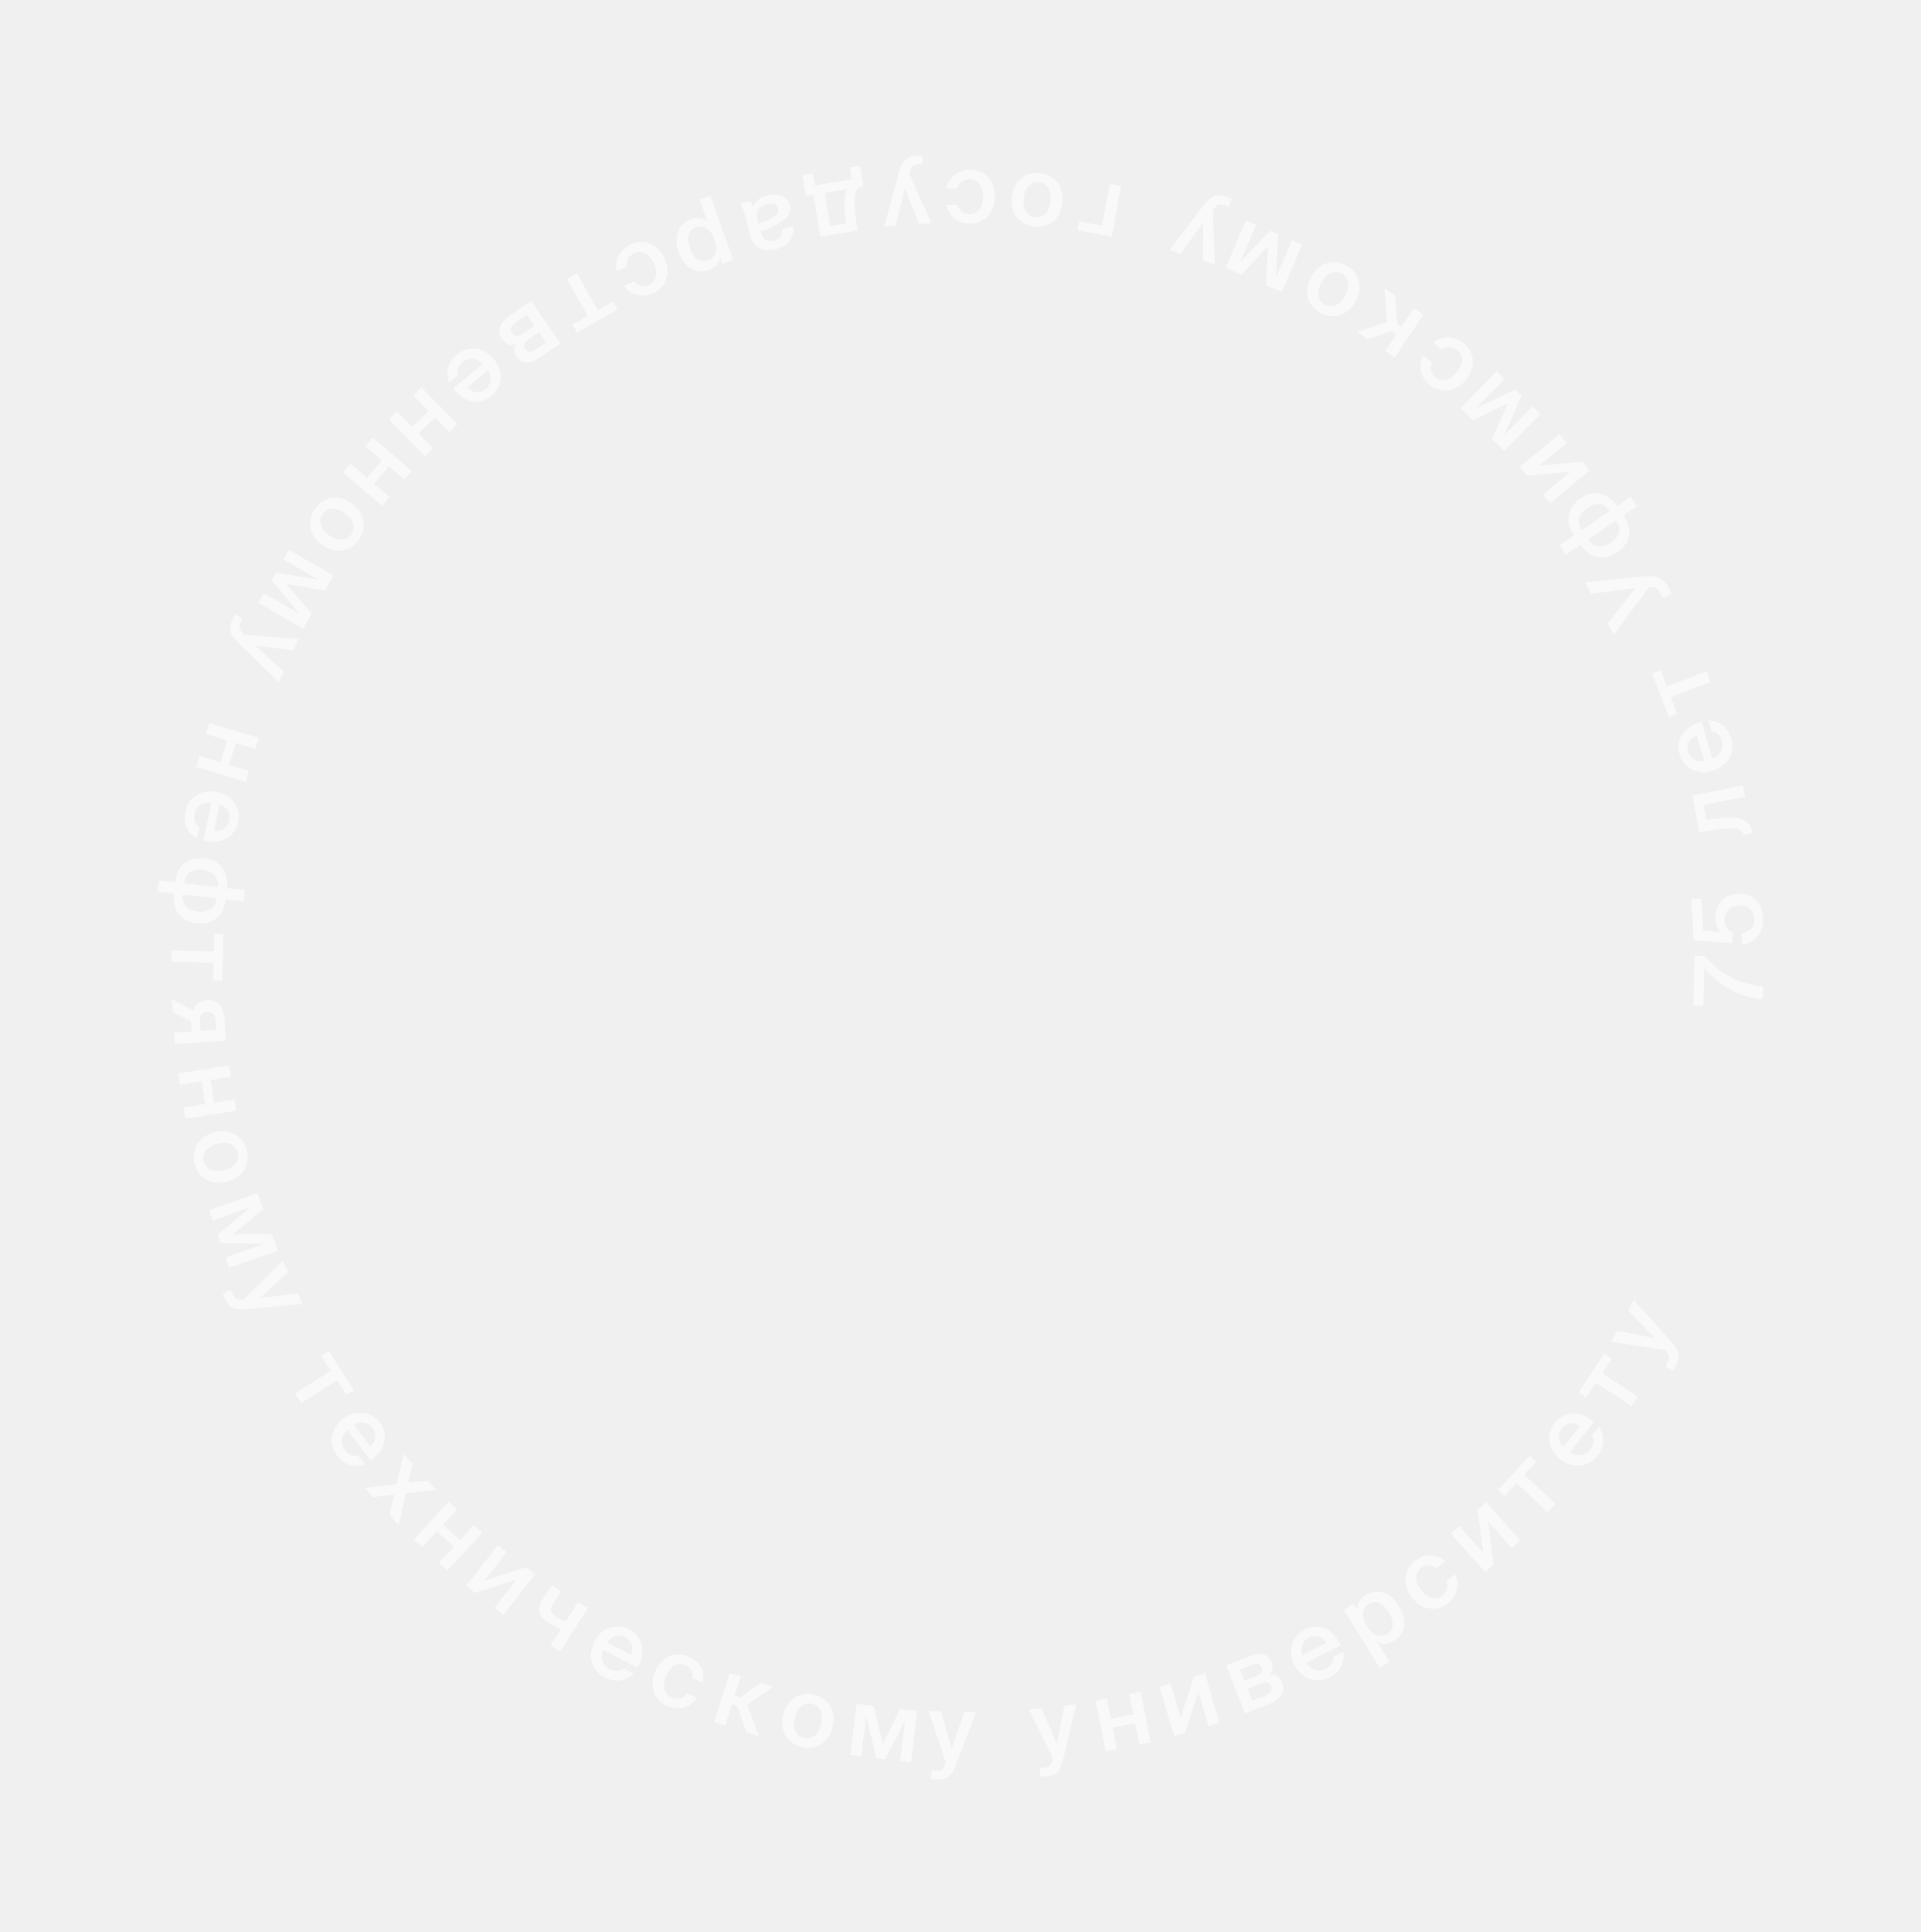
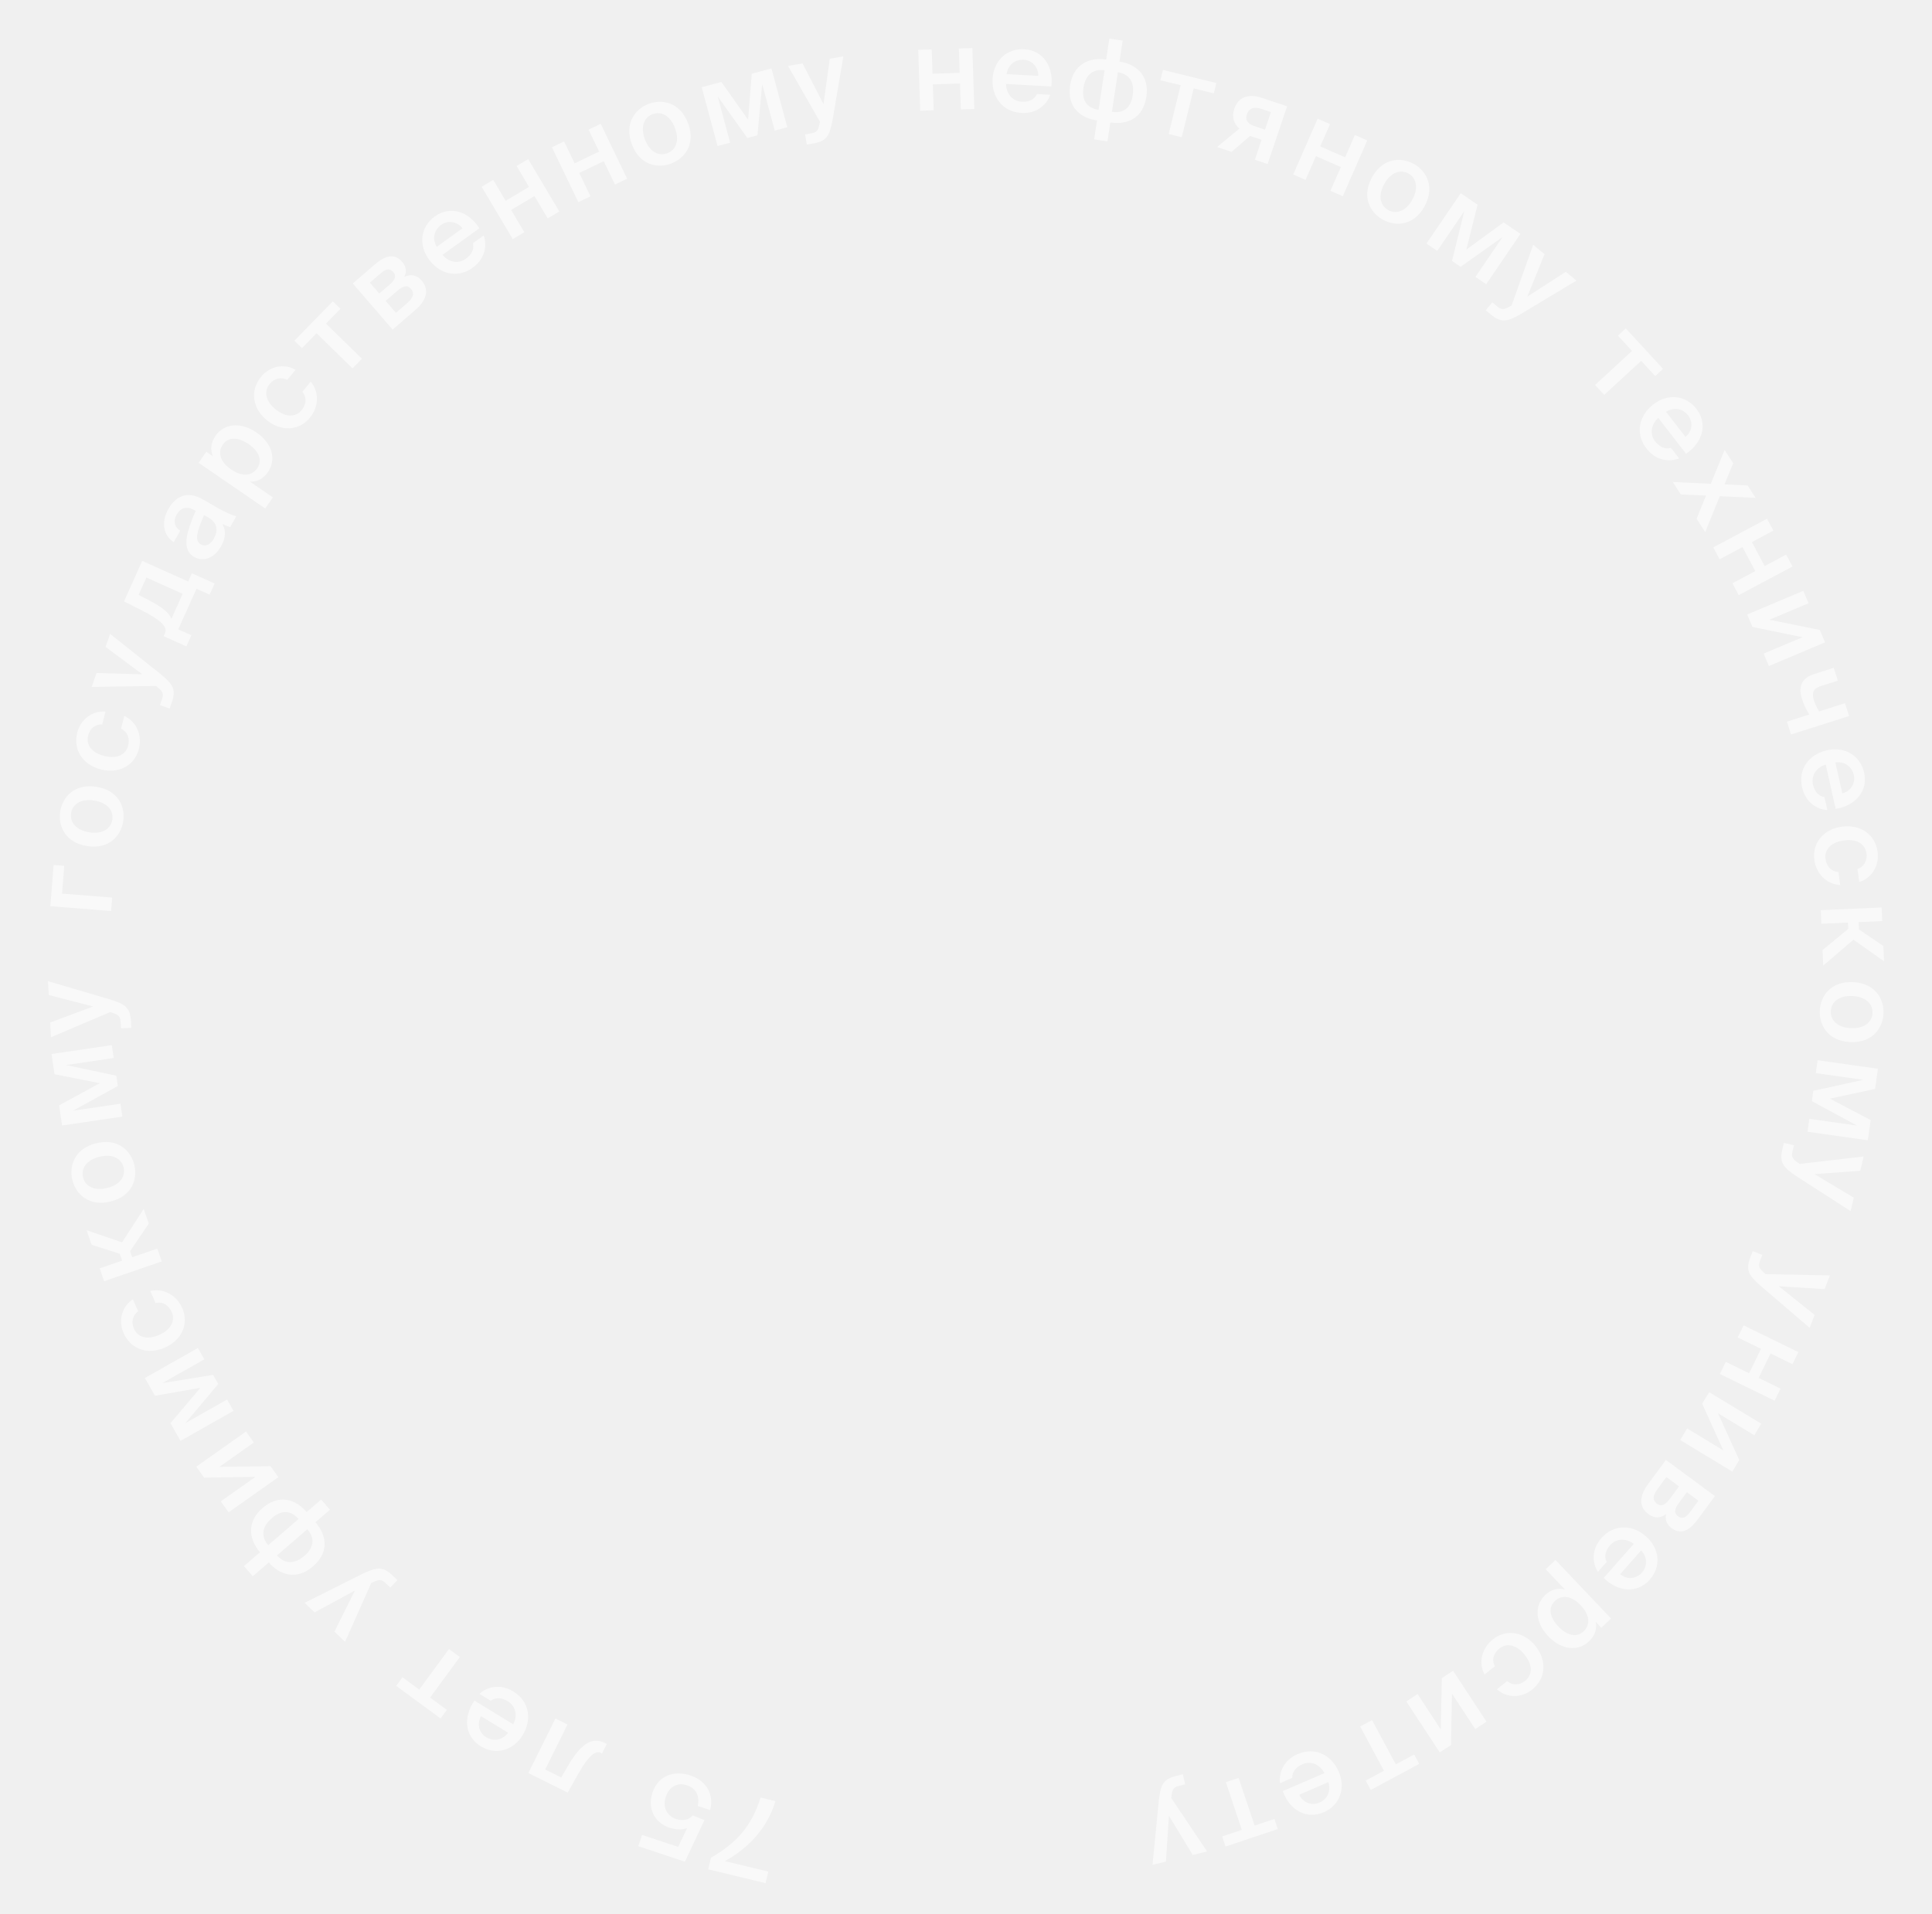
- <svg xmlns="http://www.w3.org/2000/svg" width="355" height="357" viewBox="0 0 355 357" fill="none">
-   <path d="M314.759 185.861l.194-6.982c2.657 3.064 6.289 5.411 10.808 5.767l.067-2.386c-4.712-.414-7.775-2.251-10.812-5.609l-1.857-.051-.256 9.21 1.856.051zm9.437-16.175c.092 1.695-.907 2.528-2.38 2.803l.11 2.031c2.2-.261 4.058-1.921 3.897-4.887-.138-2.543-1.776-4.65-4.636-4.495-2.878.156-4.269 2.268-4.15 4.458.062 1.148.41 2.014.938 2.605l-3.236-.231-.322-5.934-1.854.101.416 7.664 7.162.461-.001-1.983c-.774-.224-1.403-1.04-1.468-2.241-.069-1.271.761-2.627 2.668-2.73 1.713-.093 2.78.965 2.856 2.378zm-2.111-24.527l-9.334 1.842 1.329 6.731 3.382-.487c3.577-.508 4.533.043 4.684.806l.041.208 1.631-.321-.075-.382c-.425-2.151-2.418-2.84-6.373-2.33l-2.039.259-.541-2.741 7.703-1.521-.408-2.064zm-7.623-11.751c-3.111.701-4.891 3.133-4.076 5.935.754 2.598 3.255 3.916 6.006 3.117 2.632-.765 4.369-3.093 3.515-6.03-.681-2.344-2.58-3.302-4.159-3.286l.577 1.987c.97.105 1.615.802 1.925 1.872.336 1.155-.151 2.585-1.81 3.214l-1.978-6.809zm-2.497 5.476c-.345-1.188.205-2.527 1.617-2.992l1.381 4.755c-1.769.311-2.722-.812-2.998-1.763zm-5.104-15.03l-1.552.597 3.09 8.02 1.551-.597-1.169-3.037 7.326-2.823-.756-1.963-7.327 2.822-1.163-3.019zm-4.627-15.214l-5.14 6.563 1.165 2.104 6.469-8.835.603.03c.675.051 1.027.321 1.361.925l.616 1.114 1.625-.899-.694-1.254c-.916-1.655-2.255-2.066-3.95-1.916l-11.407 1.118 1.181 2.135 8.171-1.085zm-14.072-7.847l1.187 1.738 2.731-1.865c1.526 2.234 4.059 3.245 6.775 1.39 2.804-1.915 2.695-4.582 1.169-6.816l2.468-1.686-1.187-1.737-2.468 1.685c-1.516-2.22-3.97-3.305-6.774-1.39-2.716 1.855-2.696 4.582-1.17 6.816l-2.731 1.865zm10.475-4.606c.928 1.359.905 2.83-.921 4.077-1.854 1.267-3.316.788-4.234-.556l5.155-3.52zm-6.342 1.783c-.927-1.358-.822-2.865 1.033-4.132 1.825-1.246 3.195-.746 4.122.612l-5.155 3.52zM280.86 86.311l1.349 1.615 7.992-.777-5.09 4.252 1.349 1.615 7.302-6.1-1.349-1.615-7.964.755 5.062-4.23-1.349-1.614-7.302 6.1zM269.935 75.41l2.274 2.228 6.483-3.154-2.972 6.595 2.274 2.228 6.659-6.795-1.453-1.424-5.248 5.356 3.252-7.311-1.162-1.139-7.268 3.425 5.273-5.38-1.453-1.424-6.659 6.795zm-5.77-4.316c2.216 1.787 4.988 1.251 6.764-.951 1.776-2.203 1.701-5.012-.446-6.744-1.583-1.276-3.899-1.531-5.628-.063l1.596 1.288c1.02-.814 2.093-.539 2.905.116.964.777 1.29 2.289-.131 4.051-1.41 1.748-2.929 1.773-3.961.94-.895-.721-1.126-1.816-.645-2.722l-1.596-1.288c-1.032 1.871-.483 4.063 1.142 5.373zm-6.286-16.449l-2.012-1.35.459 6.206-5.552 1.835 1.998 1.34 4.335-1.544.954.64-2.058 3.07 1.763 1.182 5.298-7.902-1.762-1.182-2.315 3.451-.822-.551-.286-5.195zm-9.281-.005c-1.057 1.921-2.599 2.304-3.777 1.656-1.178-.647-1.681-2.155-.624-4.077 1.057-1.921 2.591-2.288 3.768-1.64 1.178.647 1.689 2.139.633 4.06zm-4.604 3.16c2.03 1.116 4.857.894 6.51-2.112 1.661-3.022.318-5.497-1.712-6.613-2.03-1.116-4.839-.925-6.501 2.096-1.653 3.007-.326 5.512 1.703 6.628zm-17.48-8.33l2.924 1.257 4.908-5.281-.392 7.223 2.925 1.257 3.758-8.74-1.869-.803-2.961 6.888.394-7.992-1.494-.643-5.543 5.817 2.976-6.92-1.868-.804-3.758 8.74zm.171-13.124c-2.036-.658-2.826-.225-4.44 1.837l-6.098 8.01 2.053.663 4.15-5.833-.044 7.158 2.188.707-.375-10.063.172-.186c.784-1.048 1.176-.996 2.051-.713l.757.244.495-1.531-.909-.293zm-27.281 4.577l-.298 1.635 6.349 1.159 1.708-9.36-2.07-.377-1.409 7.724-4.28-.781zm-5.252-3.753c-.216 2.182-1.483 3.14-2.821 3.009-1.337-.132-2.393-1.32-2.177-3.503.215-2.182 1.481-3.123 2.818-2.991 1.338.132 2.395 1.302 2.18 3.485zm-2.989 4.716c2.305.227 4.816-1.089 5.153-4.503.339-3.431-1.87-5.178-4.175-5.405-2.306-.228-4.813 1.053-5.152 4.484-.337 3.415 1.868 5.196 4.174 5.424zm-12.025-.562c2.847.03 4.691-2.108 4.721-4.937.03-2.83-1.769-4.989-4.528-5.018-2.033-.02-4.009 1.214-4.457 3.438l2.051.021c.296-1.27 1.309-1.72 2.353-1.708 1.237.013 2.43.998 2.406 3.261-.024 2.246-1.201 3.206-2.527 3.193-1.15-.012-2.009-.729-2.193-1.739l-2.051-.022c.349 2.109 2.139 3.49 4.225 3.511zm-9.695-12.539c-2.134.16-2.702.858-3.419 3.377l-2.626 9.718 2.151-.16 1.644-6.968 2.659 6.647 2.293-.171-4.143-9.178.089-.238c.331-1.266.713-1.365 1.63-1.434l.794-.059-.12-1.604-.952.07zm-20.514 7.41l1.396-.228 1.272 7.766 6.841-1.121-.349-3.007c-.403-3.446-.085-4.896.962-5.068l.506-.083-.629-3.839-1.885.309.363 2.216-6.858 1.124-.363-2.217-1.885.309.629 3.84zm3.473-.569l4.241-.694c-.634.838-.748 2.219-.479 4.737l.173 1.603-2.932.48-1.003-6.126zm-12.401 5.034c-.408-1.576.288-2.56 1.794-2.95 1.027-.265 1.819.041 2.027.846.271 1.044-.8 1.778-3.64 2.805l-.181-.702zm1.845-4.588c-1.37.354-2.311 1.091-2.649 2.256-.216-.62-.325-.83-.495-1.205l-1.866.483c.388.721.788 1.915 1.089 3.079.217.839.466 1.943.582 2.388.71 2.958 2.701 3.521 4.909 2.95 2.226-.576 3.447-2.28 3.101-4.182l-2.003.518c.237 1.126-.392 1.873-1.419 2.14-1.027.265-2.042.016-2.449-1.559l-.044-.171c3.262-1.228 5.962-2.511 5.364-4.822-.434-1.678-2.117-2.394-4.12-1.875zm-9.828 8.176c.733 2.067.071 3.428-1.228 3.889-1.4.497-2.637-.397-3.305-2.28-.681-1.916-.278-3.373 1.122-3.87 1.299-.461 2.677.195 3.411 2.261zm3.491 3.809l-4.218-11.883-1.984.704 1.456 4.1c-.847-.694-1.964-.88-3.164-.453-2.199.78-3.204 3.183-2.181 6.066 1.018 2.866 3.312 4.097 5.512 3.316 1.2-.426 1.95-1.274 2.17-2.346l.426 1.2 1.983-.704zm-14.866 6.165c2.589-1.184 3.348-3.904 2.171-6.477-1.177-2.573-3.723-3.761-6.232-2.613-1.849.845-3.112 2.804-2.571 5.007l1.865-.854c-.272-1.275.453-2.113 1.402-2.547 1.126-.515 2.624-.13 3.565 1.928.935 2.042.278 3.412-.928 3.964-1.046.478-2.128.195-2.724-.64l-1.865.853c1.213 1.76 3.419 2.247 5.317 1.38zm-14.825 5.751l.817 1.448 7.484-4.226-.817-1.447-2.833 1.6-3.861-6.838-1.832 1.035 3.86 6.837-2.818 1.591zm-2.27 3.484l-5.364-7.858L94.3 58.25c-1.767 1.206-2.623 2.775-1.477 4.455.708 1.037 1.661 1.179 2.595.884-.477.775-.449 1.57.1 2.373 1.106 1.621 2.7 1.133 4.336.016l3.695-2.522zm-3.931-2.027l1.266 1.855-1.811 1.236c-.862.588-1.523.718-1.992.032-.478-.701-.151-1.289.71-1.877l1.826-1.246zm-.858-1.256l-1.928 1.316c-1.052.718-1.722.833-2.23.088-.48-.701-.207-1.4.83-2.109l1.942-1.325 1.386 2.03zM83.745 71.755c1.868 2.585 4.804 3.264 7.06 1.414 2.092-1.716 2.32-4.533.504-6.748-1.739-2.12-4.561-2.8-6.927-.86-1.887 1.547-2.021 3.67-1.385 5.115l1.6-1.312c-.285-.933.102-1.8.964-2.506.93-.763 2.436-.878 3.667.4l-5.483 4.497zm6.017.142c-.957.785-2.404.805-3.387-.31l3.829-3.14c.982 1.505.324 2.822-.442 3.45zM71.853 77.5l6.657 6.8 1.504-1.472-2.66-2.717 3.033-2.97 2.66 2.718 1.503-1.473-6.656-6.798-1.503 1.472 2.833 2.894-3.033 2.969-2.833-2.894-1.504 1.472zm-8.473 9.78l7.227 6.187 1.368-1.598-2.888-2.473 2.76-3.224 2.889 2.473 1.369-1.599-7.227-6.188-1.369 1.599 3.076 2.634-2.76 3.224-3.076-2.634-1.37 1.598zm.345 7.538c1.784 1.275 1.984 2.851 1.203 3.945-.781 1.094-2.338 1.416-4.122.142-1.784-1.275-1.97-2.841-1.188-3.935.78-1.093 2.322-1.427 4.107-.152zm2.599 4.942c1.346-1.885 1.457-4.718-1.335-6.712-2.806-2.004-5.42-.96-6.767.925-1.347 1.886-1.486 4.698 1.32 6.702 2.791 1.994 5.435.97 6.782-.915zm-10.321 16.383l1.591-2.757-4.67-5.493 7.128 1.236 1.591-2.757-8.24-4.757-1.016 1.762 6.493 3.748-7.89-1.328-.814 1.409 5.128 6.186-6.525-3.767-1.016 1.762 8.24 4.756zm-13.013-1.708c-.891 1.946-.555 2.781 1.304 4.625l7.24 6.995.9-1.961-5.307-4.806 7.104.883.958-2.09-10.037-.807-.165-.192c-.949-.902-.85-1.285-.468-2.121l.332-.723-1.463-.671-.398.868zm-6.722 27.279l9.112 2.739.606-2.015-3.642-1.095 1.222-4.064 3.642 1.094.605-2.015-9.11-2.739-.607 2.015 3.878 1.166-1.221 4.065-3.879-1.166-.606 2.015zm1.362 13.547c3.077.836 5.787-.481 6.379-3.339.548-2.649-1.045-4.984-3.85-5.564-2.684-.556-5.308.689-5.928 3.685-.495 2.389.735 4.125 2.138 4.849l.42-2.026c-.808-.547-1.052-1.464-.826-2.555.244-1.178 1.343-2.214 3.104-1.994l-1.438 6.944zm4.768-3.672c-.25 1.212-1.363 2.138-2.828 1.889l1.003-4.849c1.71.552 2.026 1.99 1.825 2.96zm2.598 14.959l.232-2.092-3.287-.364c.298-2.689-.964-5.106-4.233-5.469-3.375-.374-5.03 1.72-5.328 4.41l-2.97-.33-.233 2.092 2.97.329c-.295 2.672.86 5.095 4.234 5.469 3.27.362 5.03-1.72 5.329-4.409l3.286.364zm-10.947-3.33c.182-1.635 1.158-2.737 3.355-2.493 2.232.247 3.03 1.563 2.85 3.18l-6.204-.687zm5.973 2.779c-.18 1.634-1.243 2.709-3.475 2.461-2.197-.243-2.91-1.514-2.73-3.149l6.205.688zm-.594 15.132l1.662.033.167-8.593-1.662-.032-.063 3.253-7.85-.154-.041 2.104 7.85.154-.063 3.235zm2.33 11.155l-.265-4.041c-.156-2.383-1.332-3.564-3.256-3.438-1.358.089-2.192.888-2.532 1.921l-3.985-2.132.156 2.383 3.41 1.726.123 1.888-3.282.215.137 2.1 9.494-.622zm-1.796-1.991l-2.894.189-.114-1.729c-.07-1.059.259-1.736 1.264-1.802.989-.065 1.563.589 1.636 1.7l.108 1.642zm-5.732 16.413l9.403-1.453-.322-2.079-3.757.58-.648-4.194 3.757-.581-.321-2.08-9.403 1.454.322 2.079 4.002-.618.648 4.194-4.002.619.321 2.079zm5.945 4.648c2.13-.523 3.456.352 3.777 1.657.32 1.305-.448 2.696-2.577 3.22-2.13.524-3.439-.356-3.76-1.661-.32-1.305.43-2.692 2.56-3.216zm5.443 1.247c-.554-2.249-2.631-4.178-5.963-3.359-3.348.824-4.259 3.489-3.705 5.738.553 2.25 2.596 4.187 5.945 3.364 3.33-.82 4.276-3.493 3.722-5.743zm5.709 18.503l-1.055-3.003-7.21-.034 5.58-4.604-1.055-3.003-8.976 3.154.674 1.919 7.074-2.486-6.148 5.122.54 1.535 8.034.138-7.108 2.498.674 1.919 8.976-3.155zm-9.771 8.762c.895 1.943 1.748 2.232 4.358 2.022l10.024-.937-.903-1.96-7.102.897 5.297-4.816-.962-2.088-7.15 7.091h-.253c-1.302.132-1.53-.192-1.914-1.027l-.333-.723-1.462.674.4.867zm22.457 17.918l1.402-.892-4.612-7.252-1.403.892 1.747 2.746-6.626 4.214 1.13 1.775 6.625-4.214 1.737 2.731zm4.493 12.097c2.649-1.776 3.432-4.686 1.663-7.006-1.64-2.151-4.448-2.479-6.726-.742-2.18 1.662-2.96 4.459-1.106 6.892 1.48 1.94 3.597 2.15 5.064 1.565l-1.255-1.645c-.942.251-1.794-.166-2.47-1.052-.73-.957-.79-2.466.53-3.651l4.3 5.639zm.355-6.009c.75.985.72 2.432-.43 3.374l-3.002-3.937c1.538-.928 2.831-.224 3.432.563zm11.719 11.405l-1.544-1.704-3.589.413.81-3.478-1.664-1.835-1.274 5.572-5.905.674 1.556 1.717 3.904-.46-.863 3.814 1.663 1.834 1.34-5.894 5.566-.653zm2.064 14.944l6.48-6.966-1.54-1.433-2.59 2.783-3.107-2.891 2.59-2.783-1.54-1.434-6.482 6.966 1.54 1.433 2.76-2.965 3.107 2.891-2.759 2.965 1.54 1.434zm16.23.654l-1.664-1.288-7.639 2.474 4.059-5.245-1.665-1.287-5.822 7.524 1.664 1.288 7.617-2.446-4.036 5.216 1.664 1.288 5.822-7.524zm4.619 14.315l5.115-8.022-1.774-1.131-2.273 3.563c-.715-.226-1.231-.47-1.693-.765-1.088-.694-1.318-1.386-.672-2.4l1.522-2.386-1.774-1.131-1.722 2.699c-1.112 1.744-.662 3.143 1.023 4.217.731.466 1.459.805 2.451 1.123l-1.978 3.101 1.775 1.132zm14.285 2.94c1.641-2.734 1.112-5.701-1.476-7.048-2.401-1.249-5.081-.351-6.403 2.19-1.265 2.432-.782 5.295 1.932 6.707 2.165 1.127 4.17.416 5.248-.737l-1.835-.956c-.746.629-1.695.614-2.683.099-1.067-.555-1.765-1.895-1.074-3.529l6.291 3.274zm-2.236-5.589c1.099.571 1.686 1.894 1.048 3.236l-4.393-2.286c.997-1.494 2.467-1.407 3.345-.95zm11.728 3.544c-2.632-1.087-5.139.211-6.22 2.826-1.08 2.615-.214 5.288 2.335 6.342 1.88.777 4.173.366 5.417-1.531l-1.896-.784c-.748 1.069-1.855 1.109-2.819.71-1.144-.472-1.884-1.831-1.02-3.923.858-2.075 2.308-2.528 3.534-2.022 1.062.439 1.593 1.424 1.388 2.43l1.896.783c.46-2.086-.687-4.034-2.615-4.831zm10.679 14.004l2.312.725-2.195-5.823 4.807-3.329-2.295-.72-3.722 2.706-1.097-.344 1.107-3.527-2.025-.635-2.848 9.078 2.025.635 1.244-3.965.945.296 1.742 4.903zm8.905-2.621c.47-2.142 1.842-2.946 3.154-2.657 1.313.288 2.222 1.592 1.752 3.734-.471 2.141-1.838 2.927-3.151 2.639-1.313-.288-2.225-1.575-1.755-3.716zm3.522-4.333c-2.263-.497-4.911.515-5.646 3.866-.74 3.368 1.249 5.362 3.511 5.859 2.263.496 4.904-.481 5.643-3.849.736-3.351-1.245-5.379-3.508-5.876zm19.122 3.05l-3.16-.379-3.215 6.453-1.666-7.039-3.161-.379-1.133 9.446 2.019.242.893-7.444 1.881 7.777 1.615.194 3.672-7.147-.897 7.48 2.019.242 1.133-9.446zm3.547 12.635c2.139.055 2.775-.583 3.739-3.017l3.585-9.408-2.157-.055-2.332 6.768-1.981-6.879-2.299-.059 3.205 9.547-.112.227c-.456 1.226-.847 1.287-1.766 1.263l-.795-.02-.042 1.609.955.024zm20.223-.593c2.127-.233 2.671-.951 3.299-3.493l2.288-9.804-2.144.235-1.401 7.021-2.888-6.55-2.286.25 4.459 9.029-.081.24c-.287 1.277-.666 1.39-1.58 1.49l-.791.086.175 1.6.95-.104zm19.356-6.247l-1.835-9.336-2.065.406.733 3.731-4.164.819-.733-3.731-2.065.406 1.835 9.335 2.065-.406-.781-3.973 4.164-.819.781 3.974 2.065-.406zm10.057-12.757l-2.02.592-2.48 7.636-1.864-6.364-2.02.592 2.675 9.13 2.019-.591 2.49-7.603 1.855 6.33 2.019-.592-2.674-9.13zm3.915-1.467l3.492 8.85 4.376-1.727c1.99-.785 3.172-2.126 2.426-4.017-.461-1.168-1.359-1.518-2.335-1.437.637-.65.785-1.431.428-2.336-.72-1.826-2.382-1.702-4.225-.975l-4.162 1.642zm3.386 2.846l-.825-2.089 2.04-.805c.971-.383 1.644-.363 1.949.41.312.79-.137 1.29-1.108 1.673l-2.056.811zm.558 1.415l2.171-.857c1.185-.467 1.864-.431 2.195.408.312.79-.108 1.412-1.276 1.872l-2.188.864-.902-2.287zm17.205-7.97c-1.25-2.934-3.963-4.246-6.573-2.941-2.42 1.21-3.266 3.907-1.984 6.469 1.226 2.452 3.828 3.741 6.564 2.372 2.183-1.091 2.784-3.132 2.483-4.682l-1.851.926c.072.972-.498 1.732-1.494 2.23-1.076.538-2.571.316-3.488-1.202l6.343-3.172zm-5.837-1.47c1.107-.554 2.523-.254 3.235 1.051l-4.429 2.215c-.625-1.685.308-2.823 1.194-3.266zm10.656-2.135c-1.149-1.868-.787-3.337.388-4.06 1.265-.778 2.661-.163 3.709 1.539 1.065 1.732.976 3.24-.289 4.019-1.175.723-2.659.369-3.808-1.498zm-4.21-2.995l6.608 10.738 1.792-1.102-2.28-3.706c.973.502 2.104.45 3.188-.217 1.989-1.224 2.469-3.783.866-6.388-1.594-2.591-4.095-3.315-6.083-2.092-1.085.667-1.641 1.653-1.631 2.748l-.668-1.084-1.792 1.103zm13.25-9.135c-2.285 1.699-2.459 4.517-.77 6.787 1.688 2.271 4.427 2.901 6.641 1.254 1.631-1.213 2.457-3.392 1.468-5.434l-1.646 1.225c.533 1.19-.002 2.161-.839 2.783-.993.739-2.538.676-3.889-1.14-1.341-1.802-.985-3.279.08-4.071.922-.686 2.039-.635 2.797.058l1.646-1.225c-1.554-1.467-3.814-1.483-5.488-.237zm13.017-10.742l-1.568 1.404 1.052 7.96-4.424-4.94-1.568 1.404 6.347 7.087 1.568-1.403-1.028-7.935 4.4 4.914 1.568-1.404-6.347-7.087zm9.301-7.425l-1.213-1.137-5.874 6.274 1.213 1.136 2.224-2.375 5.731 5.367 1.439-1.536-5.732-5.367 2.212-2.362zm10.597-7.364c-2.38-2.123-5.393-2.157-7.2.135-1.675 2.125-1.293 4.925.957 6.699 2.153 1.697 5.056 1.756 6.95-.647 1.511-1.916 1.186-4.018.255-5.293L294.2 265.3c.478.85.286 1.779-.404 2.654-.744.944-2.191 1.38-3.668.396l4.391-5.569zm-5.908 1.153c.766-.972 2.175-1.303 3.375-.425l-3.066 3.889c-1.282-1.259-.922-2.686-.309-3.464zm9.261-12.894l-1.388-.914-4.729 7.176 1.388.915 1.79-2.717 6.557 4.32 1.158-1.757-6.557-4.32 1.781-2.703zm11.769 1.394c1.027-1.877.75-2.734-.974-4.705l-6.727-7.49-1.036 1.893 4.954 5.169-7.024-1.384-1.104 2.017 9.956 1.516.15.203c.883.966.758 1.342.317 2.148l-.382.699 1.412.772.458-.838z" opacity=".6" fill="#fff" />
+ <svg xmlns="http://www.w3.org/2000/svg" width="318" height="315" viewBox="0 0 318 315" fill="none">
+   <path d="M126.465 308.101l-7.155-1.735c3.742-2.065 6.96-5.293 8.319-9.873l-2.445-.592c-1.462 4.765-4.028 7.519-8.156 9.912l-.461 1.902 9.436 2.288.462-1.902zm-13.442-14.231c1.699.563 2.131 1.865 1.834 3.415l2.034.674c.591-2.258-.321-4.72-3.293-5.704-2.548-.844-5.246-.05-6.195 2.817-.955 2.883.581 5.061 2.775 5.788 1.15.381 2.134.373 2.917.083l-1.473 3.085-5.945-1.969-.615 1.857 7.678 2.544 3.211-6.849-1.946-.762c-.517.673-1.56.975-2.763.577-1.274-.422-2.284-1.758-1.651-3.669.568-1.716 2.017-2.355 3.432-1.887zm-21.6-10.982l-4.456 8.983 6.478 3.213 1.765-3.139c1.874-3.315 2.947-3.76 3.682-3.396l.2.1.779-1.57-.367-.182c-2.07-1.027-3.926.196-6.04 3.828l-1.094 1.871-2.638-1.309 3.678-7.413-1.987-.986zm-13.326-2.934c-1.923 2.756-1.581 5.914 1.043 7.517 2.433 1.486 5.316.736 6.89-1.84 1.506-2.466 1.205-5.511-1.547-7.192-2.195-1.341-4.354-.738-5.571.397l1.86 1.136c.83-.607 1.827-.522 2.829.09 1.081.661 1.719 2.12.874 3.789l-6.377-3.897zm1.947 6.038c-1.114-.68-1.636-2.113-.867-3.478l4.453 2.72c-1.156 1.5-2.696 1.302-3.586.758zm-13.79-9.882l-1.037 1.412 7.301 5.362 1.037-1.412-2.764-2.03 4.898-6.67-1.788-1.313-4.898 6.67-2.749-2.019zm-1.567-16.692c-1.622-1.567-2.57-1.524-5.054-.321l-9.487 4.75 1.635 1.58 6.634-3.594-3.364 6.754 1.743 1.683 4.314-9.696.249-.097c1.228-.627 1.575-.396 2.272.278l.603.582 1.178-1.219-.723-.7zm-24.528-1.616l1.448 1.679 2.64-2.276c1.862 2.159 4.634 2.919 7.259.654 2.71-2.337 2.28-5.117.417-7.276l2.385-2.058-1.448-1.679-2.385 2.057c-1.85-2.145-4.55-2.991-7.26-.654-2.624 2.264-2.28 5.117-.417 7.277l-2.64 2.276zm10.424-6.063c1.132 1.312 1.282 2.856-.482 4.378-1.792 1.546-3.38 1.218-4.5-.081l4.982-4.297zm-6.43 2.618c-1.133-1.312-1.2-2.903.592-4.449 1.764-1.522 3.257-1.161 4.39.152l-4.982 4.297zm-11.84-12.922l1.28 1.811 8.46-.136-5.707 4.033 1.28 1.811 8.189-5.786-1.28-1.811-8.43.114 5.677-4.011-1.28-1.811-8.19 5.786zm-8.465-14.591l1.654 2.919 7.485-1.306-4.93 5.814 1.653 2.919 8.724-4.943-1.057-1.865-6.875 3.895 5.424-6.457-.846-1.492-8.359 1.352 6.908-3.914-1.056-1.865-8.725 4.943zm-3.494-7.374c1.22 2.742 4.078 3.571 6.803 2.358 2.724-1.212 4.004-3.883 2.822-6.539-.872-1.958-2.922-3.31-5.25-2.764l.88 1.975c1.347-.273 2.221.5 2.669 1.505.53 1.192.109 2.766-2.07 3.737-2.163.962-3.6.255-4.168-1.022-.492-1.107-.183-2.244.704-2.863l-.879-1.976c-1.867 1.26-2.405 3.58-1.51 5.589zm4.131-18.043l-.83-2.415-3.568 5.502-5.83-1.998.824 2.398 4.622 1.466.394 1.146-3.684 1.265.726 2.116 9.483-3.258-.726-2.115-4.142 1.423-.34-.987 3.071-4.543zm-6.835-5.867c-2.243.556-3.643-.365-3.983-1.74-.341-1.375.466-2.842 2.71-3.398 2.243-.556 3.624.369 3.965 1.744.34 1.375-.45 2.838-2.692 3.394zm-5.738-1.305c.587 2.37 2.78 4.399 6.29 3.53 3.527-.875 4.482-3.684 3.894-6.054-.587-2.37-2.744-4.408-6.271-3.534-3.51.87-4.5 3.688-3.913 6.058zm-3.428-20.747l.489 3.319 7.452 1.483-6.697 3.643.489 3.319 9.92-1.461-.313-2.121-7.818 1.152 7.39-4.065-.25-1.696-8.285-1.756 7.855-1.157-.312-2.121-9.92 1.461zm13.077-5.318c-.118-2.252-.841-2.867-3.478-3.68l-10.18-2.993.12 2.271 7.303 1.893-7.065 2.648.128 2.42 9.766-4.153.248.099c1.326.378 1.422.784 1.473 1.752l.044.837 1.694-.089-.053-1.005zm-10.987-25.661l-1.746-.138-.54 6.781 9.996.795.176-2.211-8.249-.656.363-4.571zm4.104-5.52c-2.282-.372-3.206-1.769-2.978-3.167.227-1.398 1.547-2.429 3.828-2.058 2.281.372 3.187 1.766 2.96 3.164-.228 1.398-1.53 2.432-3.81 2.061zm-4.763-3.457c-.392 2.41.826 5.138 4.394 5.719 3.587.584 5.57-1.623 5.963-4.033.392-2.41-.788-5.132-4.375-5.716-3.57-.581-5.59 1.62-5.982 4.03zm2.804-12.952c-.74 2.907.989 5.329 3.879 6.064 2.89.736 5.549-.568 6.266-3.385.529-2.077-.243-4.409-2.409-5.421l-.533 2.095c1.227.62 1.434 1.769 1.163 2.834-.322 1.265-1.628 2.24-3.94 1.651-2.293-.584-2.983-2.029-2.638-3.383.298-1.174 1.246-1.875 2.326-1.812l.534-2.095c-2.246-.168-4.106 1.32-4.649 3.452zm15.54-4.923c.74-2.13.302-2.973-1.833-4.721l-8.299-6.611-.746 2.148 6.05 4.508-7.542-.212-.795 2.289 10.612-.162.192.185c1.086.851 1.021 1.262.704 2.178l-.276.792 1.602.557.33-.951zm3.326-21.307l-.611 1.36-7.566-3.398-2.993 6.665 2.846 1.442c3.263 1.65 4.353 2.772 3.895 3.792l-.222.493 3.74 1.68.825-1.836-2.159-.97 3.001-6.68 2.16.969.824-1.836-3.74-1.68zm-1.52 3.384l-1.856 4.131c-.368-1.044-1.515-1.947-3.885-3.175l-1.51-.78 1.284-2.857 5.967 2.68zm4.187-12.583c1.494.842 1.733 2.089.928 3.518-.549.974-1.36 1.351-2.124.921-.99-.558-.765-1.907.53-4.814l.666.375zm2.135 4.754c.732-1.299.86-2.553.223-3.66.628.29.867.36 1.277.505l.997-1.77c-.832-.233-2.03-.802-3.135-1.424-.795-.448-1.816-1.066-2.238-1.303-2.766-1.623-4.648-.522-5.828 1.573-1.189 2.11-.787 4.283.91 5.41l1.07-1.9c-1.028-.643-1.136-1.666-.587-2.64.549-.975 1.479-1.563 2.973-.721l.162.091c-1.452 3.375-2.45 6.363-.258 7.598 1.59.896 3.364.141 4.434-1.759zm1.647-12.653c-1.906-1.306-2.186-2.877-1.364-4.076.886-1.29 2.493-1.296 4.23-.105 1.768 1.212 2.328 2.703 1.443 3.994-.822 1.199-2.403 1.494-4.309.187zm-5.336-1.082l10.96 7.513 1.254-1.829-3.782-2.592c1.152.066 2.22-.468 2.978-1.575 1.39-2.029.758-4.7-1.901-6.522-2.644-1.813-5.363-1.44-6.754.59-.759 1.106-.872 2.294-.395 3.344l-1.106-.758-1.254 1.829zm10.277-14.175c-1.908 2.317-1.373 5.244.93 7.14 2.302 1.895 5.263 1.846 7.11-.398 1.363-1.655 1.657-4.093.128-5.931l-1.374 1.669c.846 1.083.545 2.211-.154 3.06-.83 1.007-2.426 1.334-4.268-.182-1.827-1.505-1.836-3.106-.948-4.185.77-.935 1.926-1.166 2.877-.65l1.374-1.668c-1.961-1.108-4.277-.553-5.675 1.145zM56.038 50.83l-1.253-1.224-6.33 6.479 1.253 1.224 2.397-2.453 5.919 5.783 1.55-1.586-5.919-5.783 2.383-2.44zm2.031-4.166l6.551 7.59 3.753-3.238c1.707-1.474 2.417-3.219 1.017-4.841-.865-1.002-1.88-1.037-2.823-.617.408-.869.284-1.697-.386-2.473-1.352-1.566-2.962-.866-4.543.498l-3.57 3.081zm4.358 1.655l-1.547-1.792 1.75-1.51c.832-.718 1.509-.933 2.081-.27.585.678.312 1.331-.52 2.05l-1.764 1.522zm1.047 1.213l1.862-1.607c1.016-.877 1.705-1.077 2.326-.357.584.677.383 1.442-.619 2.306l-1.877 1.62-1.692-1.962zm15.424-11.95c-1.794-2.842-4.837-3.75-7.333-1.954-2.314 1.667-2.74 4.615-.975 7.065 1.688 2.344 4.612 3.247 7.228 1.363 2.087-1.503 2.369-3.727 1.795-5.29l-1.77 1.275c.239 1-.226 1.886-1.179 2.572-1.028.74-2.62.762-3.83-.663l6.064-4.368zm-6.32-.547c1.059-.763 2.582-.688 3.543.55l-4.235 3.049c-.934-1.647-.155-2.99.692-3.6zm19.482-2.221l-5.123-8.62-1.907 1.133 2.047 3.445-3.845 2.285-2.047-3.444-1.907 1.133 5.123 8.62 1.907-1.134-2.18-3.669 3.844-2.285 2.18 3.669 1.907-1.133zm11.163-5.396l-4.346-9.036-1.999.961 1.737 3.611-4.031 1.939-1.737-3.611-1.998.961 4.346 9.036 1.998-.961-1.85-3.846 4.031-1.939 1.85 3.846 1.999-.961zm2.927-6.467c-.815-2.162-.065-3.66 1.26-4.16 1.326-.499 2.878.131 3.693 2.294.815 2.162.058 3.643-1.267 4.142-1.326.5-2.871-.113-3.686-2.276zm.623-5.851c-2.285.861-4.043 3.276-2.768 6.66 1.281 3.4 4.184 4.02 6.468 3.159 2.285-.861 4.057-3.242 2.775-6.643-1.275-3.383-4.191-4.037-6.475-3.176zm20.202-5.835l-3.239.875-.599 7.575-4.403-6.225-3.238.875 2.613 9.68 2.07-.559-2.06-7.629 4.902 6.862 1.656-.447.773-8.433 2.07 7.665 2.069-.559-2.614-9.68zm6.814 12.365c2.223-.382 2.749-1.172 3.248-3.886l1.779-10.46-2.241.384-1.025 7.475-3.457-6.705-2.388.41 5.268 9.212-.069.258c-.22 1.361-.612 1.504-1.567 1.668l-.827.142.287 1.671.992-.17zm26.58-5.69l-.324-10.023-2.216.072.129 4.005-4.471.144-.129-4.005-2.217.072.323 10.021 2.217-.071-.137-4.266 4.47-.144.138 4.266 2.217-.072zm12.68-3.705c.392-3.338-1.403-5.958-4.474-6.13-2.847-.158-5.032 1.867-5.2 4.882-.161 2.884 1.546 5.424 4.765 5.604 2.568.143 4.185-1.41 4.721-2.985l-2.177-.121c-.444.927-1.362 1.324-2.534 1.258-1.266-.07-2.517-1.055-2.563-2.924l7.462.416zm-4.57-4.399c1.302.073 2.44 1.088 2.409 2.655l-5.21-.29c.309-1.869 1.759-2.423 2.801-2.365zm16.304-3.149l-2.193-.33-.519 3.446c-2.82-.424-5.417.806-5.934 4.233-.532 3.539 1.605 5.368 4.424 5.793l-.468 3.115 2.193.33.469-3.115c2.801.422 5.4-.694 5.933-4.233.516-3.428-1.604-5.368-4.424-5.793l.519-3.446zm-3.958 11.391c-1.714-.258-2.834-1.331-2.487-3.635.352-2.34 1.771-3.126 3.467-2.87l-.98 6.505zm3.173-6.175c1.714.258 2.801 1.42 2.449 3.761-.347 2.304-1.715 3.002-3.429 2.745l.98-6.506zm15.796 3.462l.417-1.701-8.797-2.156-.417 1.702 3.33.816-1.969 8.037 2.154.528 1.97-8.037 3.312.811zm12.055 2.137l-4.044-1.364c-2.384-.804-4.007-.132-4.656 1.793-.459 1.36-.015 2.493.855 3.239l-3.677 3.028 2.384.804 3.051-2.63 1.889.638-1.107 3.284 2.101.71 3.204-9.502zm-2.661.951l-.977 2.896-1.731-.583c-1.059-.357-1.588-.949-1.248-1.955.333-.99 1.201-1.287 2.313-.912l1.643.554zm11.83 13.846l4.025-9.183-2.031-.89-1.609 3.669-4.096-1.796 1.609-3.67-2.032-.89-4.025 9.183 2.031.89 1.713-3.908L220.7 27.5l-1.714 3.908 2.032.89zm6.812-1.991c1.11-2.027 2.735-2.433 3.978-1.753 1.242.68 1.775 2.268.665 4.295-1.11 2.027-2.726 2.417-3.969 1.737-1.242-.68-1.784-2.252-.674-4.28zm4.846-3.339c-2.141-1.172-5.119-.934-6.856 2.237-1.746 3.188-.325 5.793 1.816 6.966s5.102.967 6.847-2.22c1.737-3.172.335-5.81-1.807-6.983zm17.586 11.53l-2.773-1.888-6.138 4.478 1.856-7.394-2.773-1.888-5.643 8.288 1.771 1.206 4.448-6.532-2.014 8.19 1.418.964 6.902-4.905-4.468 6.563 1.772 1.206 5.642-8.288zm-4.943 13.223c1.737 1.438 2.679 1.323 5.063-.066l9.096-5.463-1.751-1.45-6.339 4.091 2.836-6.991-1.867-1.545-3.559 9.998-.24.115c-1.177.72-1.54.516-2.287-.102l-.646-.535-1.081 1.306.775.642zm27.122 10.185l1.289-1.187-6.138-6.662-1.288 1.188 2.323 2.521-6.085 5.608 1.503 1.63 6.085-5.606 2.311 2.508zm5.085 12.791c2.777-1.894 3.578-4.967 1.693-7.398-1.747-2.253-4.708-2.575-7.094-.725-2.283 1.77-3.082 4.725-1.107 7.273 1.576 2.032 3.809 2.235 5.35 1.606l-1.336-1.723c-.991.273-1.893-.16-2.612-1.088-.777-1.001-.855-2.592.527-3.852l4.579 5.907zm.324-6.335c.799 1.03.779 2.556-.424 3.559l-3.198-4.124c1.613-.991 2.982-.26 3.622.564zm11.118 13.587l-1.316-2.034-3.803-.18 1.433-3.48-1.418-2.191-2.273 5.578-6.256-.301 1.327 2.05 4.138.184-1.545 3.82 1.418 2.19 2.395-5.901 5.9.265zm-2.777 16.021l8.849-4.715-1.043-1.957-3.537 1.884-2.103-3.947 3.536-1.885-1.043-1.957-8.849 4.715 1.043 1.958 3.767-2.007 2.103 3.947-3.766 2.007 1.043 1.957zm14.203 7.775l-.862-2.044-8.293-1.683 6.441-2.714-.861-2.044-9.24 3.893.861 2.044 8.259 1.698-6.407 2.699.861 2.044 9.241-3.893zm-5.598 15.165l9.556-3.039-.672-2.113-4.245 1.35c-.427-.666-.679-1.212-.854-1.763-.412-1.296-.131-2.011 1.076-2.396l2.842-.903-.672-2.114-3.215 1.023c-2.078.66-2.658 2.096-2.019 4.103.276.871.637 1.636 1.225 2.564l-3.694 1.175.672 2.113zm7.349 12.242c3.319-.532 5.351-2.973 4.68-5.974-.622-2.783-3.165-4.334-6.112-3.675-2.819.631-4.799 2.964-4.095 6.111.561 2.51 2.495 3.643 4.157 3.73l-.476-2.128c-1.013-.175-1.645-.95-1.901-2.096-.276-1.237.33-2.709 2.116-3.261l1.631 7.293zm2.989-5.595c.284 1.273-.383 2.644-1.899 3.04l-1.138-5.092c1.881-.211 2.809 1.033 3.037 2.052zm3.915 12.705c-.396-2.975-2.902-4.578-5.858-4.185-2.956.393-4.939 2.593-4.556 5.475.282 2.124 1.866 4.001 4.253 4.135l-.285-2.143c-1.369-.119-1.989-1.108-2.134-2.198-.172-1.294.677-2.685 3.042-2.999 2.346-.312 3.524.772 3.709 2.158.159 1.201-.46 2.204-1.486 2.547l.285 2.144c2.147-.681 3.319-2.754 3.03-4.934zm-9.065 16.138l.113 2.551 4.979-4.268 5.027 3.564-.112-2.532-4.019-2.714-.054-1.21 3.891-.172-.098-2.234-10.017.443.098 2.234 4.376-.194.046 1.043-4.23 3.489zm4.898 7.561c2.309.101 3.391 1.38 3.329 2.795-.062 1.415-1.252 2.594-3.56 2.493-2.309-.101-3.373-1.379-3.311-2.794.062-1.415 1.233-2.595 3.542-2.494zm5.135 2.874c.107-2.439-1.423-5.006-5.035-5.164-3.631-.159-5.341 2.266-5.448 4.705-.107 2.44 1.386 5.005 5.016 5.163 3.613.158 5.36-2.265 5.467-4.704zm-2.579 20.87l.47-3.322-6.729-3.53 7.454-1.6.469-3.322-9.928-1.403-.3 2.122 7.824 1.106-8.236 1.81-.24 1.698 7.449 4.026-7.861-1.111-.3 2.123 9.928 1.403zm-14.047 1.403c-.523 2.194-.004 2.988 2.296 4.514l8.918 5.748.527-2.211-6.47-3.881 7.525-.543.562-2.356-10.542 1.221-.209-.165c-1.166-.738-1.143-1.154-.918-2.097l.195-.815-1.65-.394-.234.979zm-5.26 17.788c-.814 2.104-.406 2.961 1.668 4.782l8.064 6.895.82-2.121-5.89-4.715 7.53.473.874-2.26-10.611-.206-.185-.191c-1.056-.888-.978-1.297-.628-2.201l.302-.783-1.582-.611-.362.938zm-5.045 19.284l9.012 4.397.972-1.993-3.601-1.757 1.961-4.02 3.602 1.757.972-1.994-9.011-4.396-.973 1.993 3.836 1.871-1.961 4.02-3.836-1.871-.973 1.993zm2.043 16.062l1.149-1.897-3.505-7.702 5.978 3.621 1.149-1.896-8.576-5.196-1.149 1.896 3.473 7.683-5.945-3.602-1.15 1.897 8.576 5.196zm-2.859 4.038l-8.069-5.952-2.943 3.989c-1.338 1.815-1.644 3.674.08 4.946 1.065.786 2.063.595 2.889-.023-.205.938.099 1.718.924 2.326 1.665 1.229 3.081.189 4.32-1.491l2.799-3.795zm-4.616-.649l1.905 1.405-1.372 1.86c-.653.885-1.265 1.244-1.97.724-.72-.531-.599-1.229.054-2.114l1.383-1.875zm-1.29-.952l-1.46 1.98c-.797 1.08-1.424 1.428-2.189.864-.72-.531-.693-1.322.093-2.387l1.472-1.994 2.084 1.537zm-12.396 15.068c2.378 2.374 5.547 2.587 7.583.283 1.888-2.138 1.651-5.107-.612-7.106-2.165-1.912-5.217-2.146-7.351.271-1.703 1.928-1.485 4.159-.58 5.555l1.443-1.634c-.453-.923-.196-1.889.581-2.769.839-.95 2.388-1.324 3.883-.201l-4.947 5.601zm6.284-.865c-.864.978-2.366 1.243-3.576.248l3.454-3.911c1.275 1.4.813 2.881.122 3.663zm-10.067 5.379c1.591 1.676 1.536 3.27.482 4.271-1.136 1.077-2.709.746-4.159-.781-1.475-1.554-1.711-3.129-.576-4.207 1.054-1.001 2.662-.959 4.253.717zm4.992 2.173l-9.149-9.637-1.608 1.527 3.157 3.325c-1.113-.306-2.268-.007-3.241.917-1.784 1.694-1.724 4.438.496 6.776 2.207 2.325 4.944 2.528 6.728.834.973-.924 1.332-2.061 1.085-3.188l.924.973 1.608-1.527zm-13.011 11.715c2.349-1.867 2.437-4.841.582-7.176-1.855-2.334-4.761-2.905-7.037-1.096-1.678 1.333-2.475 3.656-1.364 5.773l1.693-1.345c-.602-1.236-.072-2.277.789-2.961 1.022-.811 2.652-.797 4.136 1.07 1.472 1.853 1.147 3.421.053 4.291-.949.753-2.127.738-2.949.034l-1.692 1.345c1.686 1.493 4.067 1.434 5.789.065zm-15.189 10.318l1.854-1.217.155-8.46 3.834 5.843 1.854-1.217-5.5-8.383-1.854 1.217-.176 8.429-3.814-5.812-1.854 1.216 5.501 8.384zm-12.188 4.64l.829 1.543 7.98-4.284-.829-1.544-3.021 1.622-3.914-7.29-1.954 1.049 3.914 7.291-3.005 1.613zm-13.654 1.738c1.142 3.161 3.92 4.702 6.743 3.483 2.617-1.131 3.667-3.919 2.469-6.691-1.145-2.652-3.807-4.161-6.767-2.883-2.361 1.02-3.114 3.132-2.889 4.781l2.002-.865c-.018-1.028.626-1.793 1.704-2.259 1.163-.503 2.723-.182 3.599 1.47l-6.861 2.964zm6.055 1.891c-1.197.518-2.669.118-3.341-1.297l4.79-2.069c.558 1.809-.491 2.952-1.449 3.366zm-16.025 5.569l.556 1.661 8.59-2.873-.556-1.662-3.252 1.088-2.625-7.847-2.103.703 2.625 7.848-3.235 1.082zm-7.466-9.989c-2.19.538-2.659 1.363-2.965 4.106l-1.034 10.559 2.208-.542.493-7.529 3.923 6.445 2.353-.578-5.907-8.817.051-.262c.123-1.374.504-1.544 1.445-1.775l.814-.2-.404-1.647-.977.24z" opacity=".6" fill="#fff" />
</svg>
